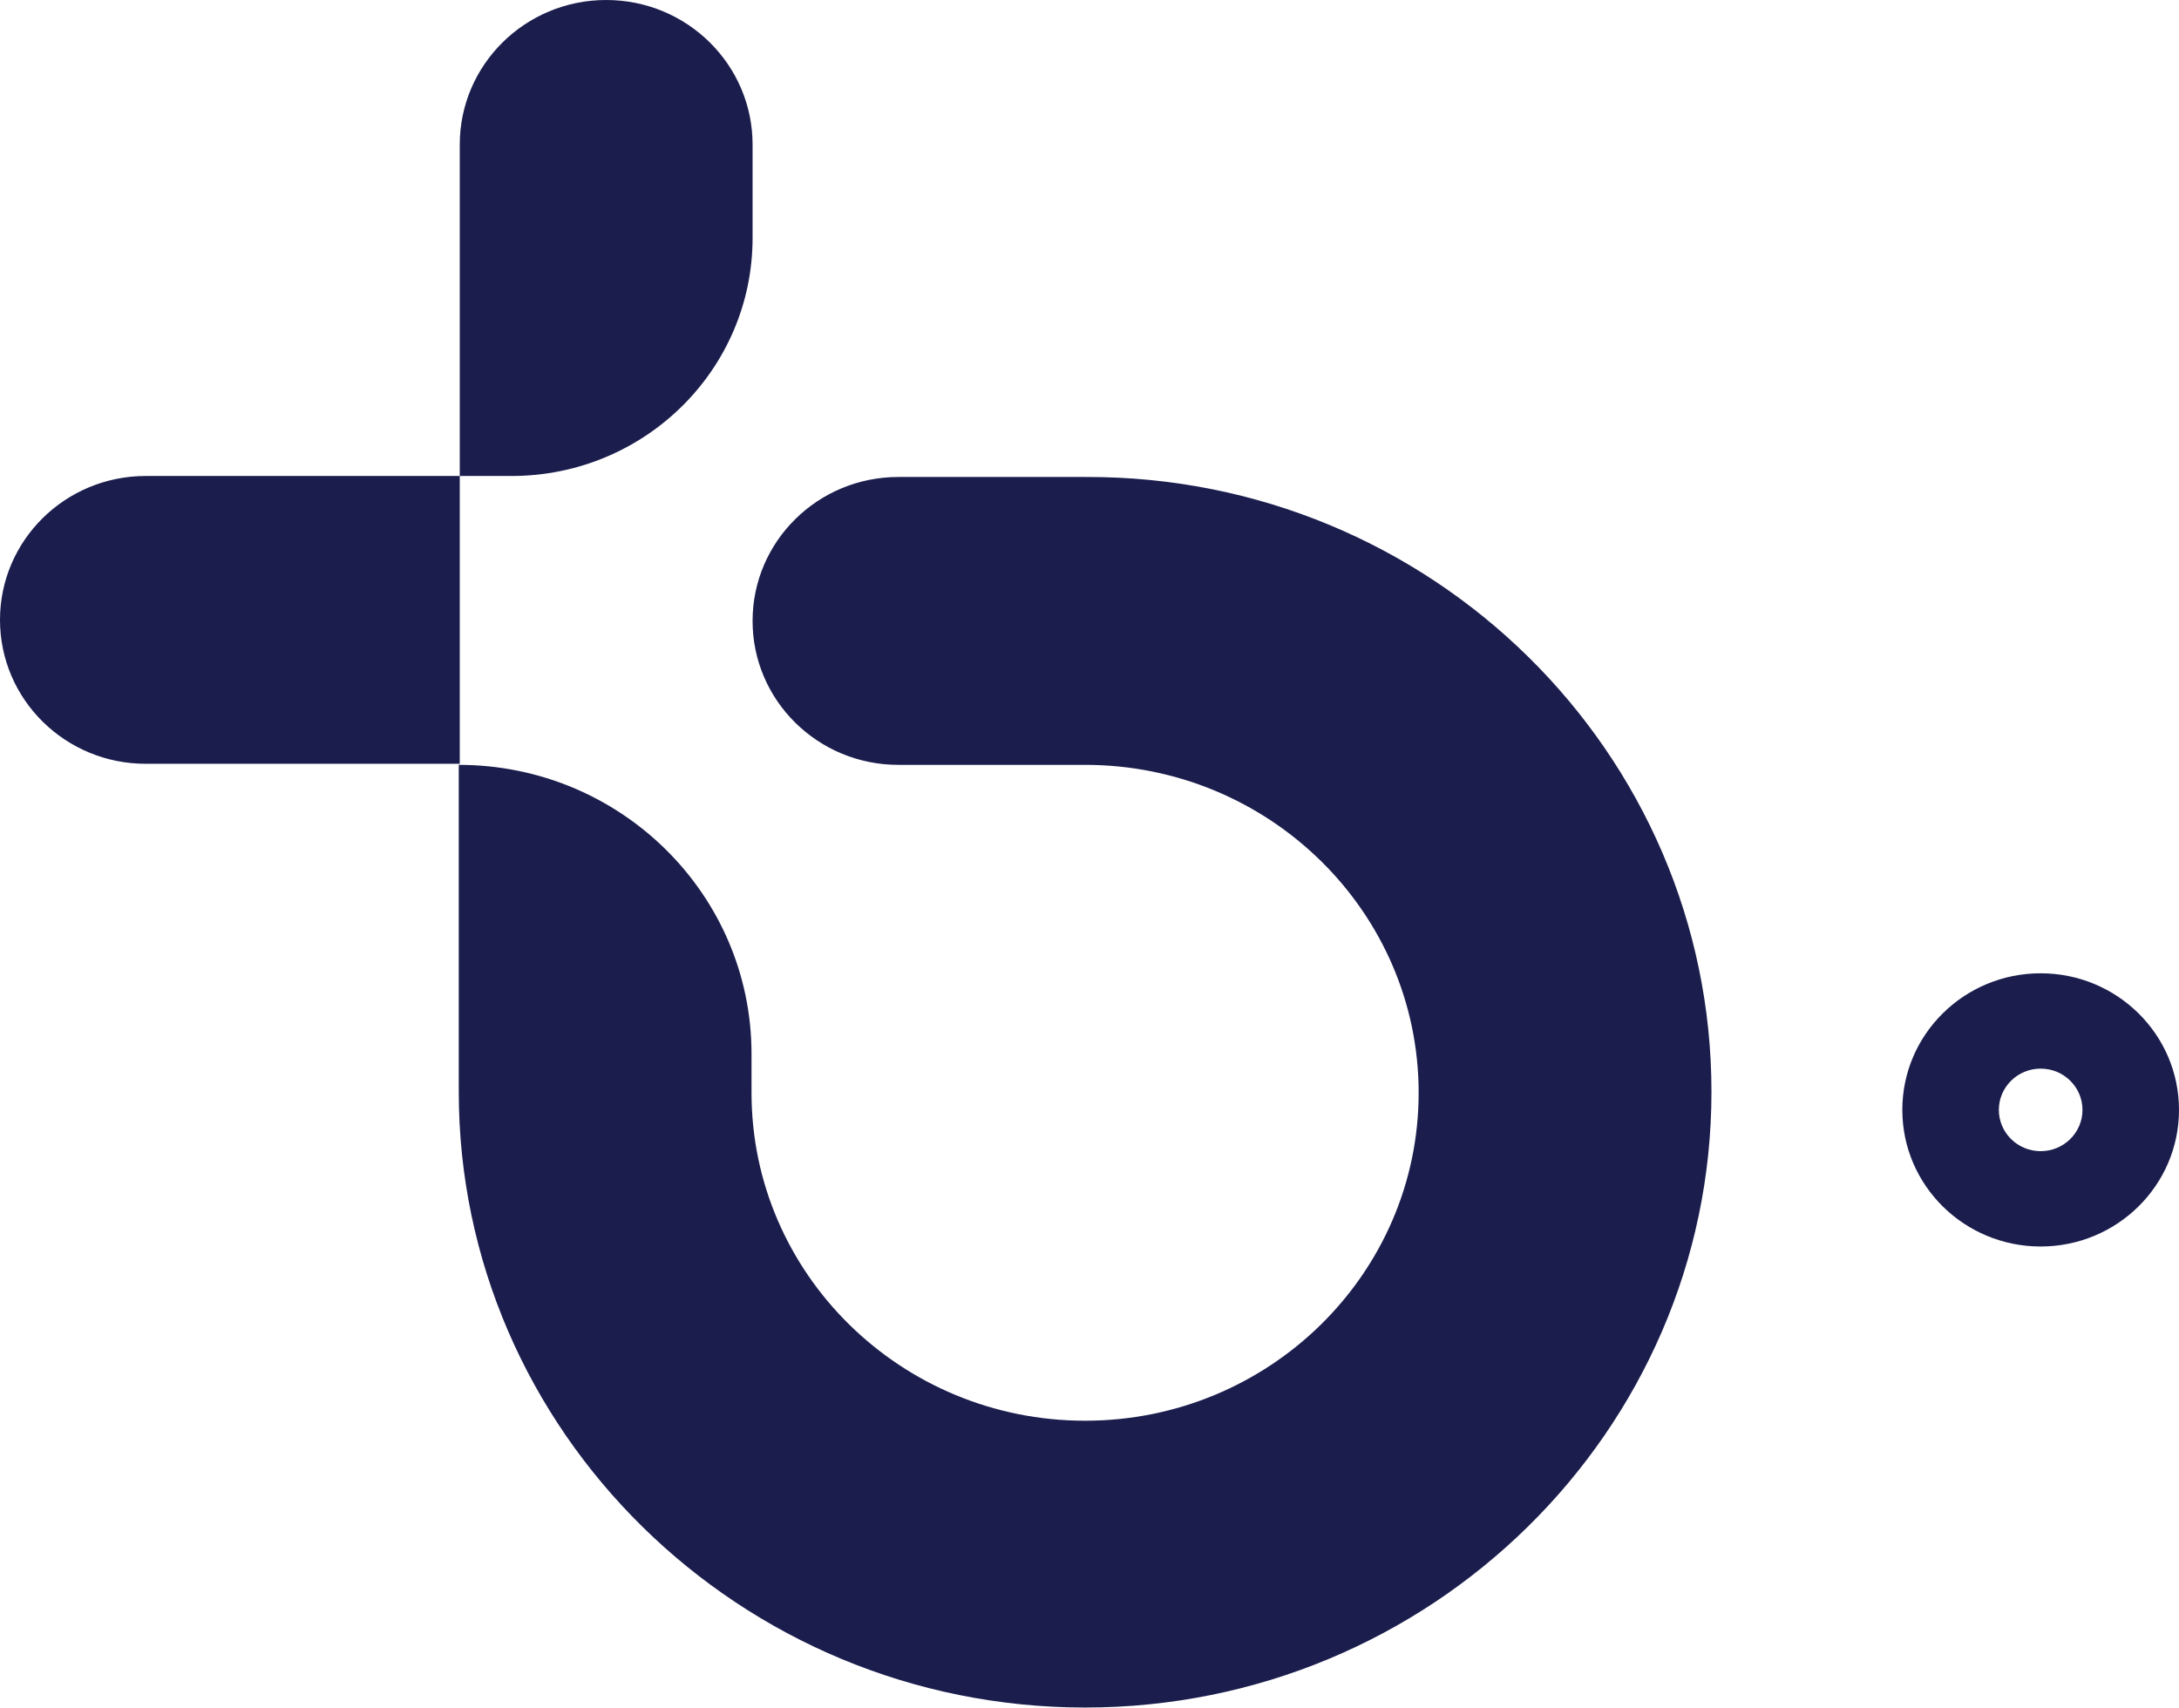
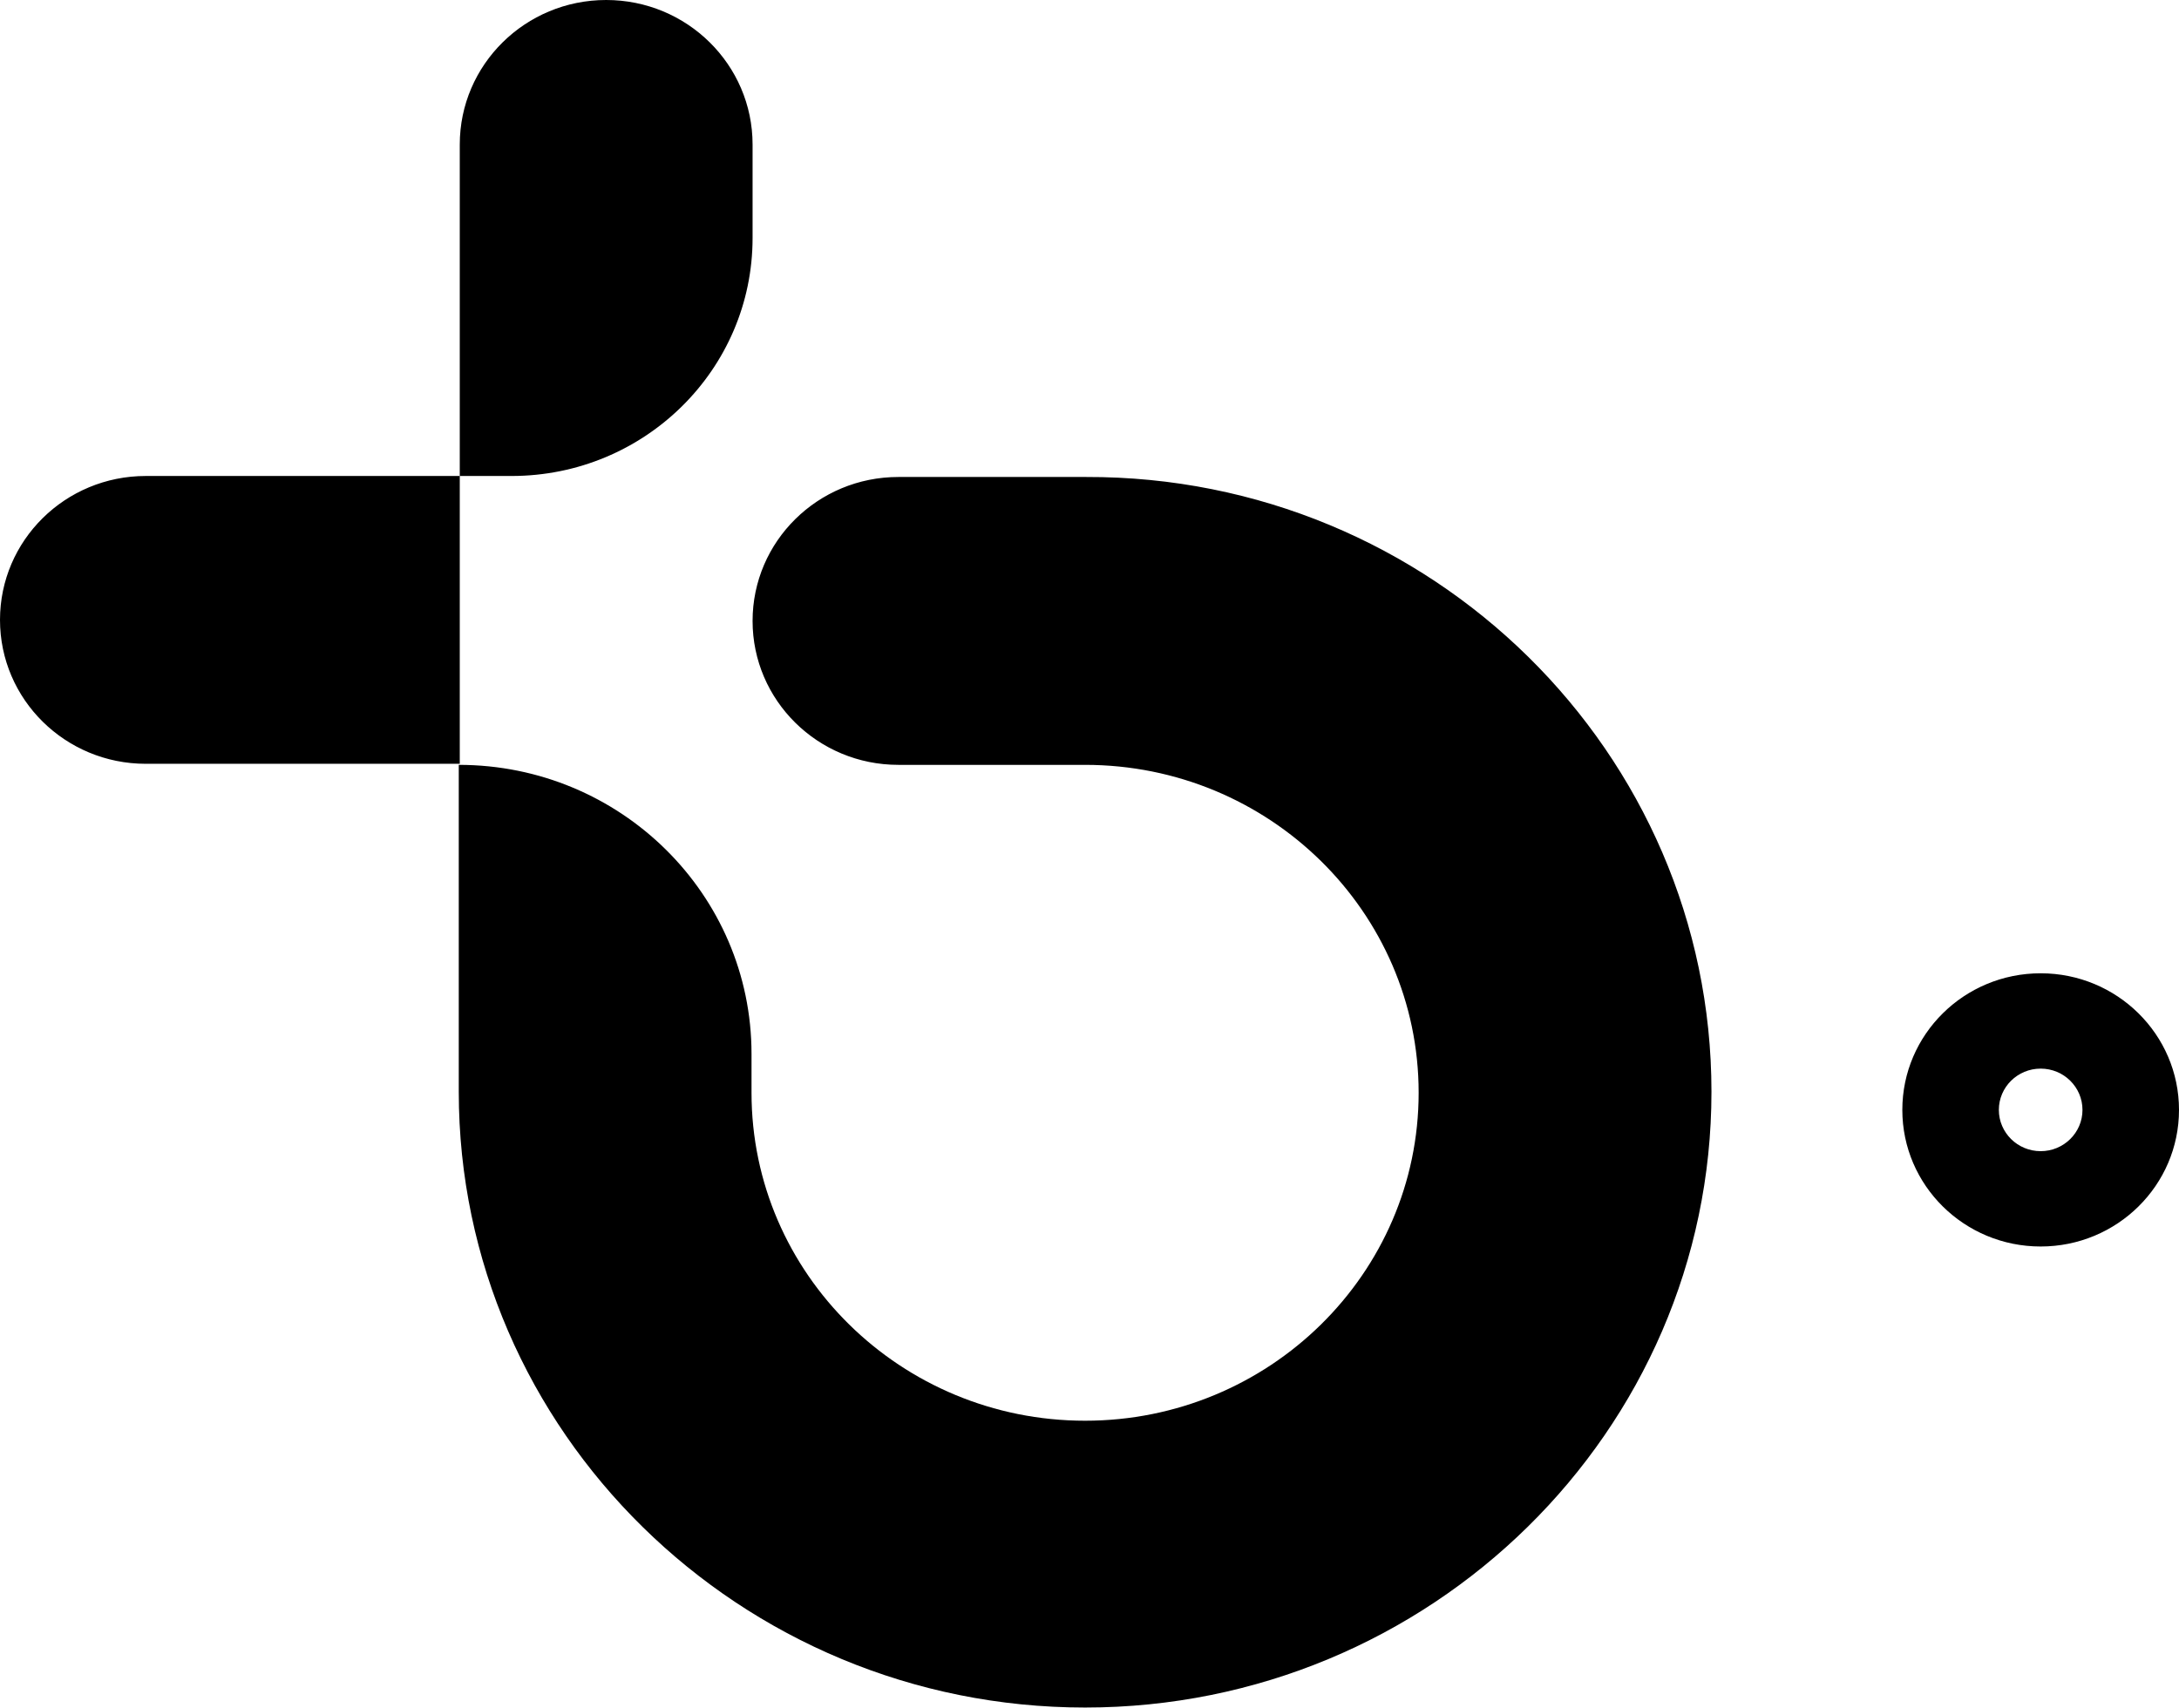
<svg xmlns="http://www.w3.org/2000/svg" width="37" height="29" viewBox="0 0 37 29" fill="none">
-   <path fill-rule="evenodd" clip-rule="evenodd" d="M12.779 2.455V4.042C12.779 6.274 10.947 8.084 8.686 8.084H7.807V2.455C7.807 1.099 8.92 0 10.293 0C11.666 0 12.779 1.099 12.779 2.455ZM18.425 29C24.285 29 29.061 24.303 29.061 18.542C29.061 12.78 24.302 8.084 18.443 8.101H15.254C13.887 8.101 12.779 9.195 12.779 10.546C12.779 11.895 13.887 12.99 15.254 12.99H18.425C21.55 12.99 24.089 15.486 24.089 18.559C24.089 21.632 21.55 24.129 18.425 24.129C15.3 24.129 12.761 21.632 12.761 18.559V17.899C12.761 15.188 10.535 12.99 7.79 12.99V18.542C7.79 24.303 12.566 29 18.425 29ZM7.807 8.084H2.475C1.108 8.084 0 9.178 0 10.528C0 11.878 1.108 12.972 2.475 12.972H7.807V8.084ZM33.941 18.85C33.941 18.463 34.259 18.149 34.651 18.149C35.043 18.149 35.361 18.463 35.361 18.85C35.361 19.237 35.043 19.551 34.651 19.551C34.259 19.551 33.941 19.237 33.941 18.85ZM37 18.85C37 20.131 35.948 21.17 34.651 21.17C33.353 21.17 32.302 20.131 32.302 18.85C32.302 17.569 33.353 16.53 34.651 16.53C35.948 16.53 37 17.569 37 18.85Z" fill="#1B1D4D" />
+   <path fill-rule="evenodd" clip-rule="evenodd" d="M12.779 2.455V4.042C12.779 6.274 10.947 8.084 8.686 8.084H7.807V2.455C7.807 1.099 8.92 0 10.293 0C11.666 0 12.779 1.099 12.779 2.455ZM18.425 29C24.285 29 29.061 24.303 29.061 18.542C29.061 12.78 24.302 8.084 18.443 8.101H15.254C13.887 8.101 12.779 9.195 12.779 10.546C12.779 11.895 13.887 12.99 15.254 12.99H18.425C21.55 12.99 24.089 15.486 24.089 18.559C24.089 21.632 21.55 24.129 18.425 24.129C15.3 24.129 12.761 21.632 12.761 18.559V17.899C12.761 15.188 10.535 12.99 7.79 12.99V18.542C7.79 24.303 12.566 29 18.425 29ZM7.807 8.084H2.475C1.108 8.084 0 9.178 0 10.528C0 11.878 1.108 12.972 2.475 12.972H7.807V8.084ZM33.941 18.85C33.941 18.463 34.259 18.149 34.651 18.149C35.043 18.149 35.361 18.463 35.361 18.85C35.361 19.237 35.043 19.551 34.651 19.551C34.259 19.551 33.941 19.237 33.941 18.85ZM37 18.85C37 20.131 35.948 21.17 34.651 21.17C33.353 21.17 32.302 20.131 32.302 18.85C32.302 17.569 33.353 16.53 34.651 16.53C35.948 16.53 37 17.569 37 18.85Z" fill="currentColor" />
</svg>
